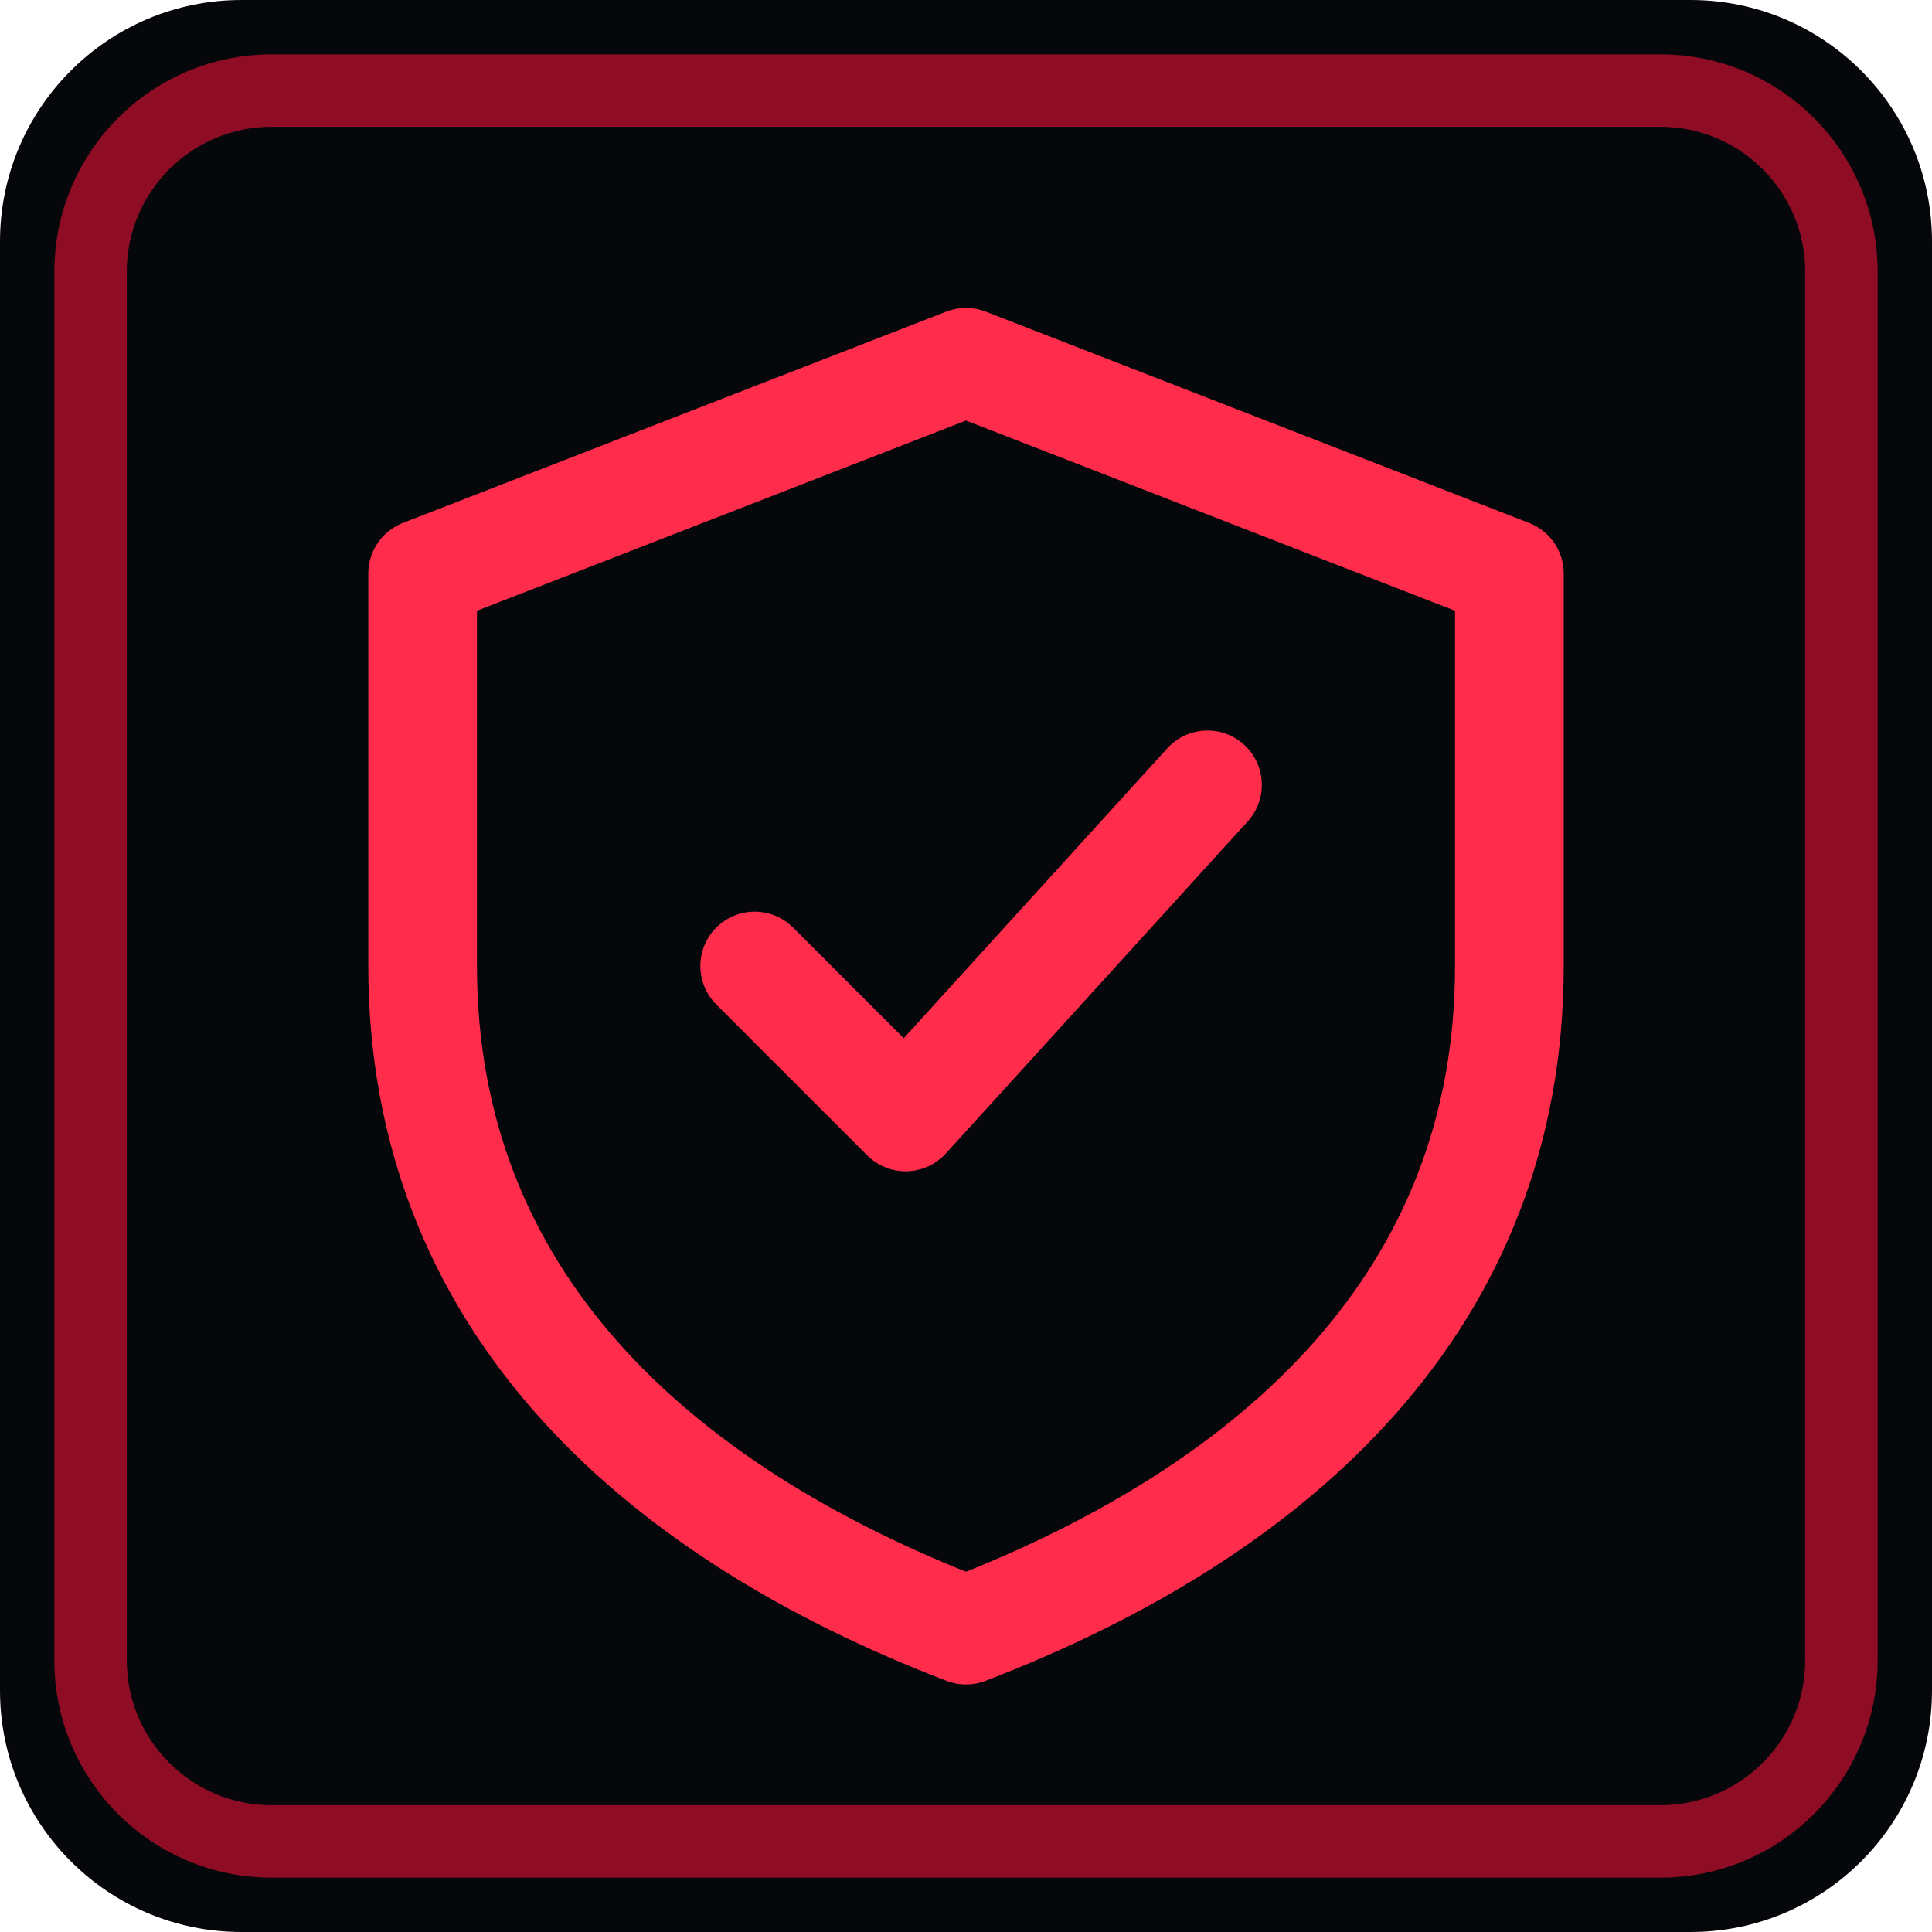
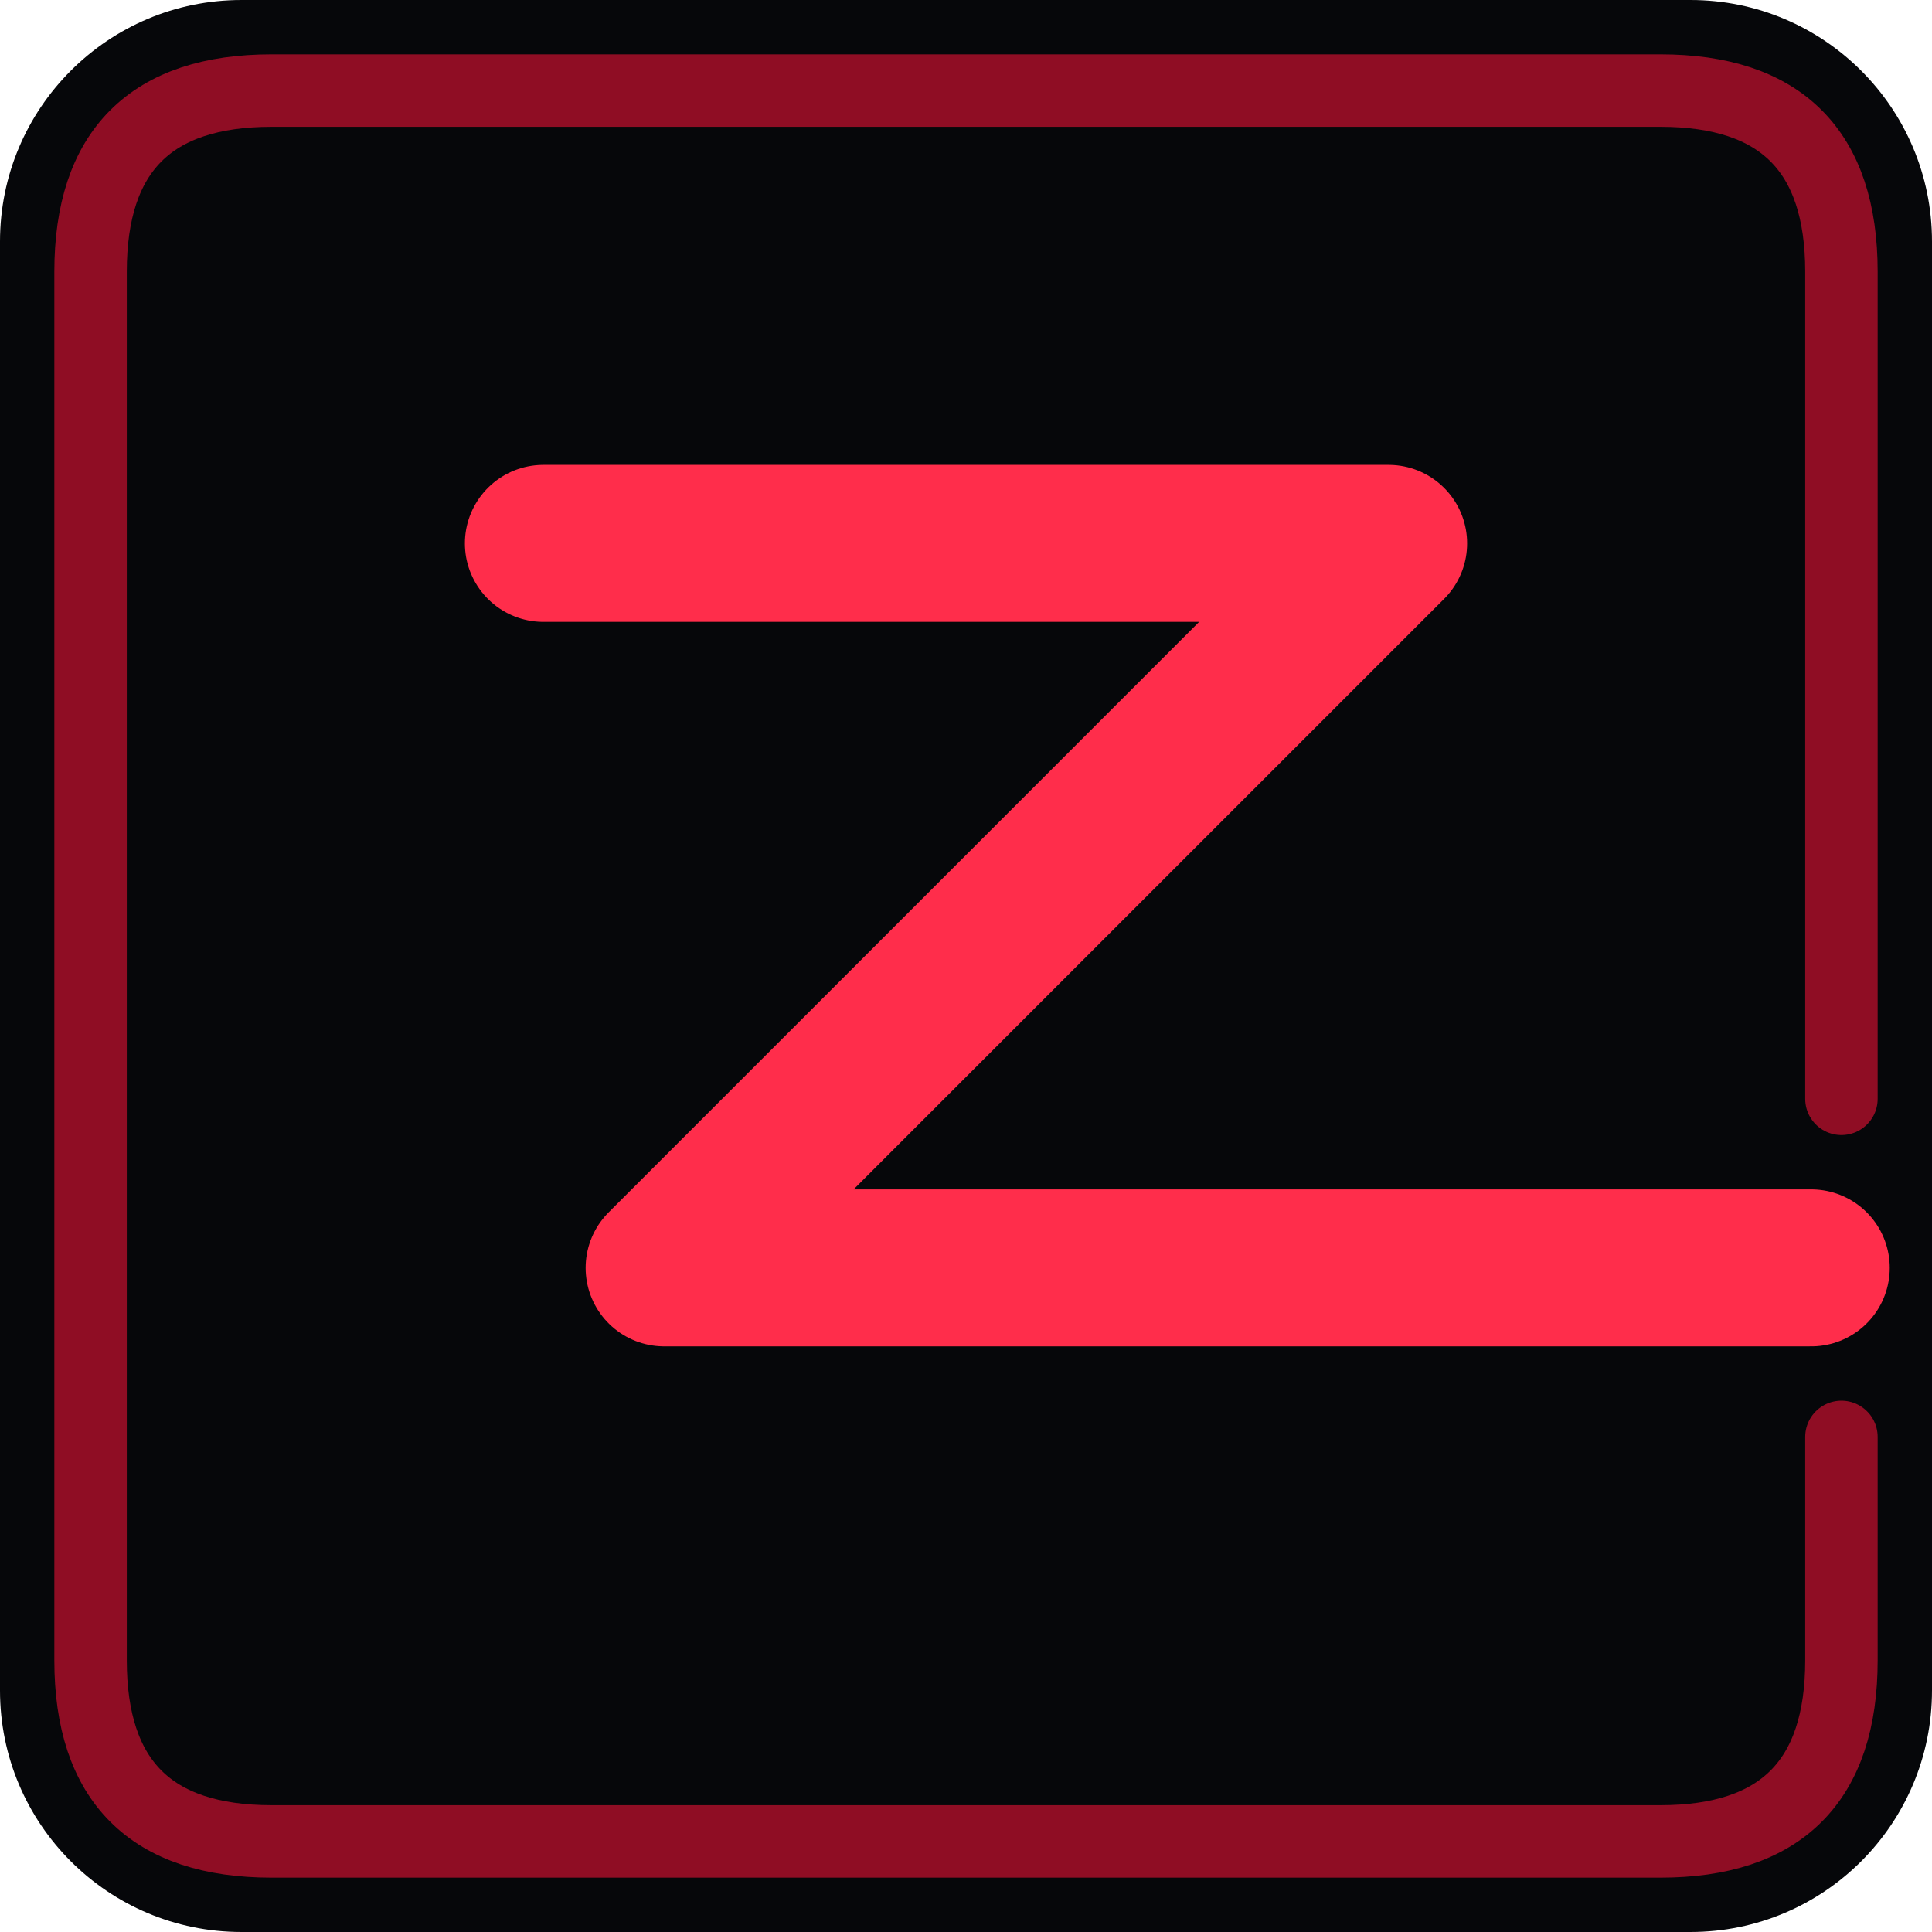
<svg xmlns="http://www.w3.org/2000/svg" width="32" height="32" viewBox="0 0 32 32">
  <rect width="32" height="32" rx="4" fill="#06070a" />
-   <rect x="1.5" y="1.5" width="29" height="29" rx="3" fill="none" stroke="#8f0d24" stroke-width="1.2" />
-   <path d="M16 6 L25 9.5 V16 C25 21.5 21.2 25 16 27 C10.8 25 7 21.5 7 16 V9.5 Z" fill="none" stroke="#ff2d4b" stroke-width="1.8" stroke-linejoin="round" />
-   <path d="M12.5 16 L15 18.5 L20 13" fill="none" stroke="#ff2d4b" stroke-width="1.8" stroke-linecap="round" stroke-linejoin="round" />
+   <path d="M30.5 23.8 V27.5 Q30.5 30.5 27.5 30.5 H4.5 Q1.5 30.5 1.5 27.5 V4.5 Q1.5 1.5 4.5 1.5 H27.5 Q30.5 1.5 30.5 4.5 V18.2" fill="none" stroke="#8f0d24" stroke-width="1.2" stroke-linecap="round" />
+   <path d="M9 9 H23 L11 21 H30" fill="none" stroke="#ff2d4b" stroke-width="2.6" stroke-linejoin="round" stroke-linecap="round" />
</svg>
